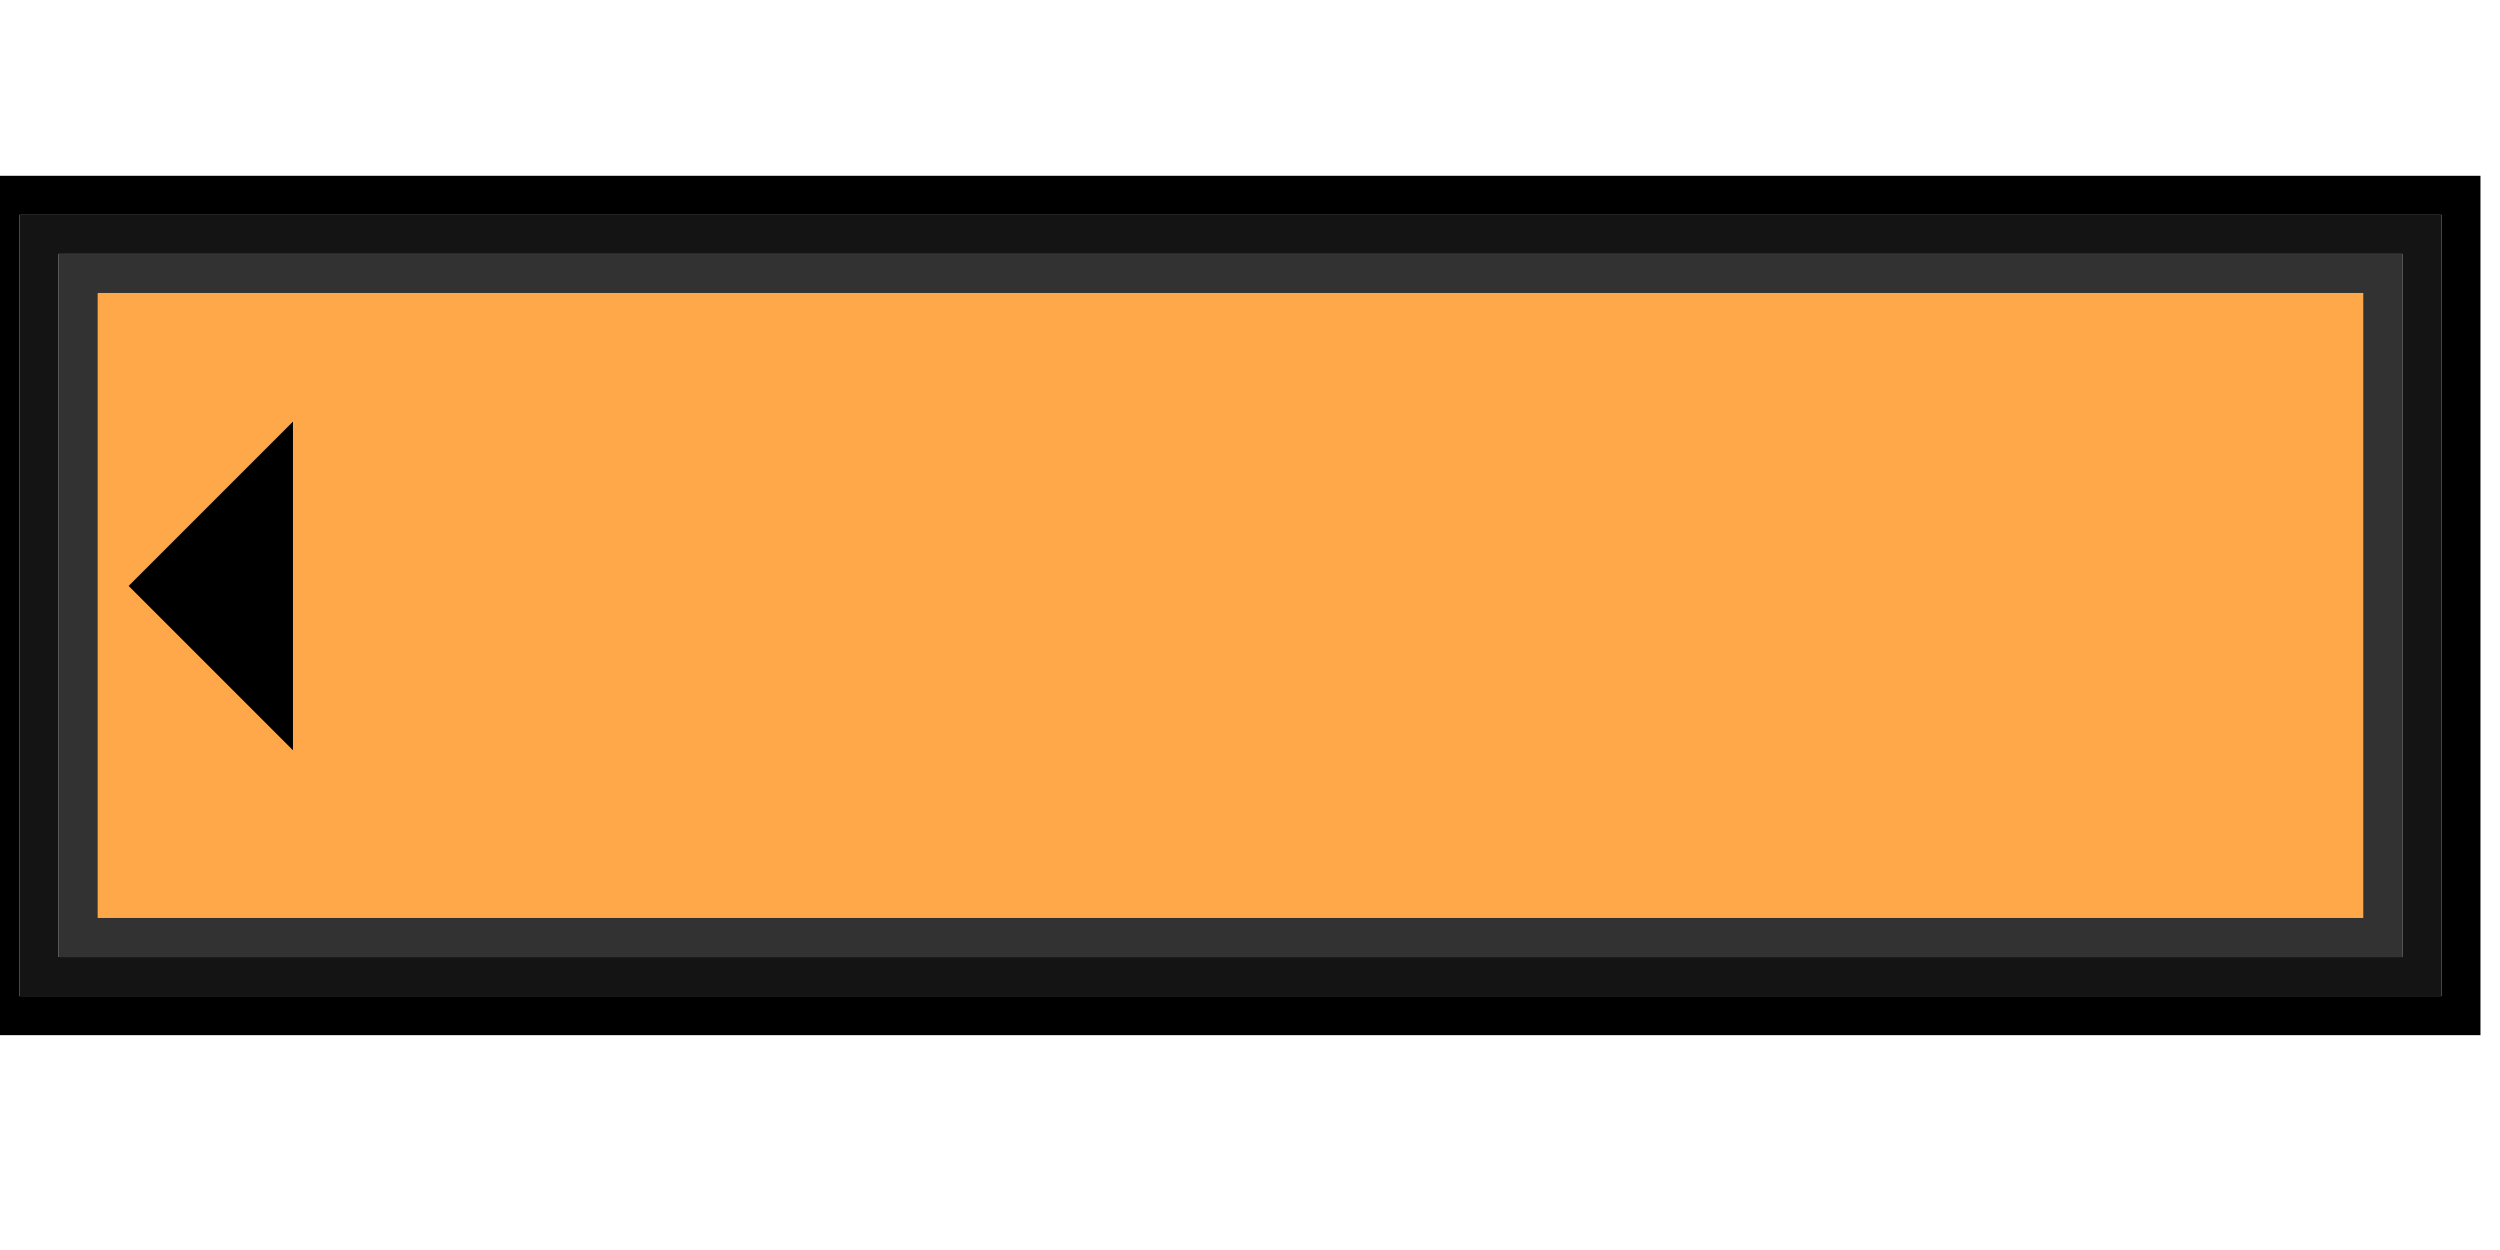
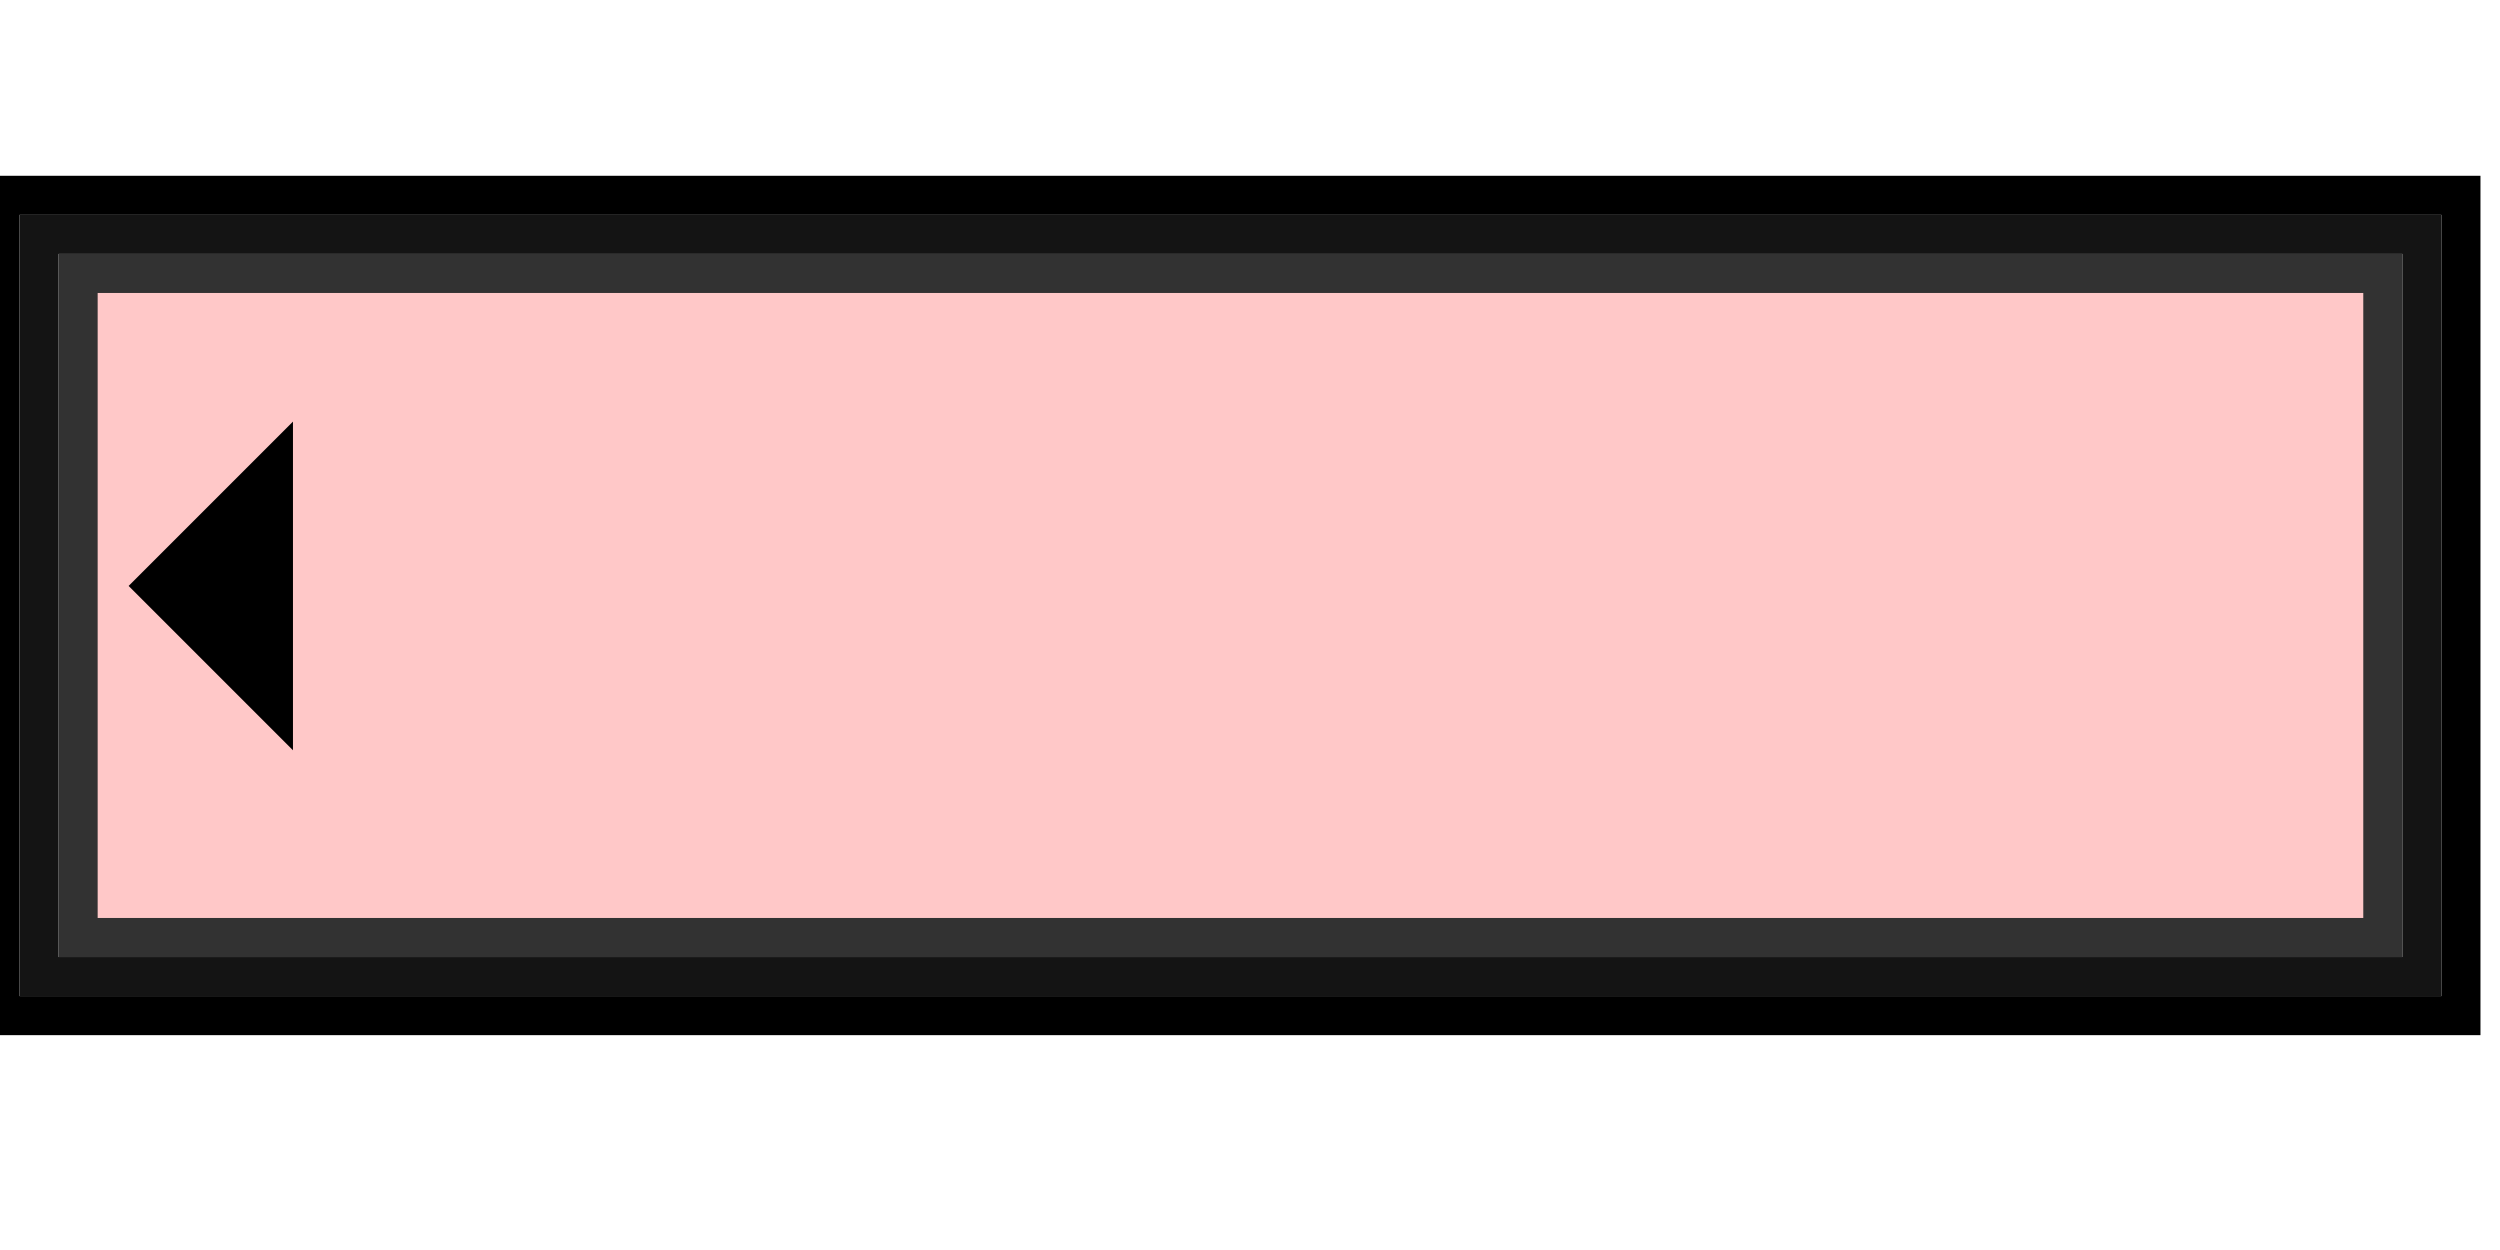
<svg width="64" height="32">
  <g>
    <path stroke="rgb(0,0,0)" fill="none" d="M 0,5 L 63,5 L 63,26 L 0,26 z " />
    <path stroke="rgb(20,20,20)" fill="none" d="M 1,6 L 62,6 L 62,25 L 1,25 z " />
-     <path stroke="rgb(50,50,50)" fill="rgb(255,168,74)" d="M 2,7 L 61,7 L 61,24 L 2,24 z " />
+     <path stroke="rgb(50,50,50)" fill="rgb(255,200,200)" d="M 2,7 L 61,7 L 61,24 L 2,24 z " />
    <path stroke="rgb(0,0,0)" fill="black" d="M 4,15 L 7,18 L 7,12 z " />
  </g>
</svg>
